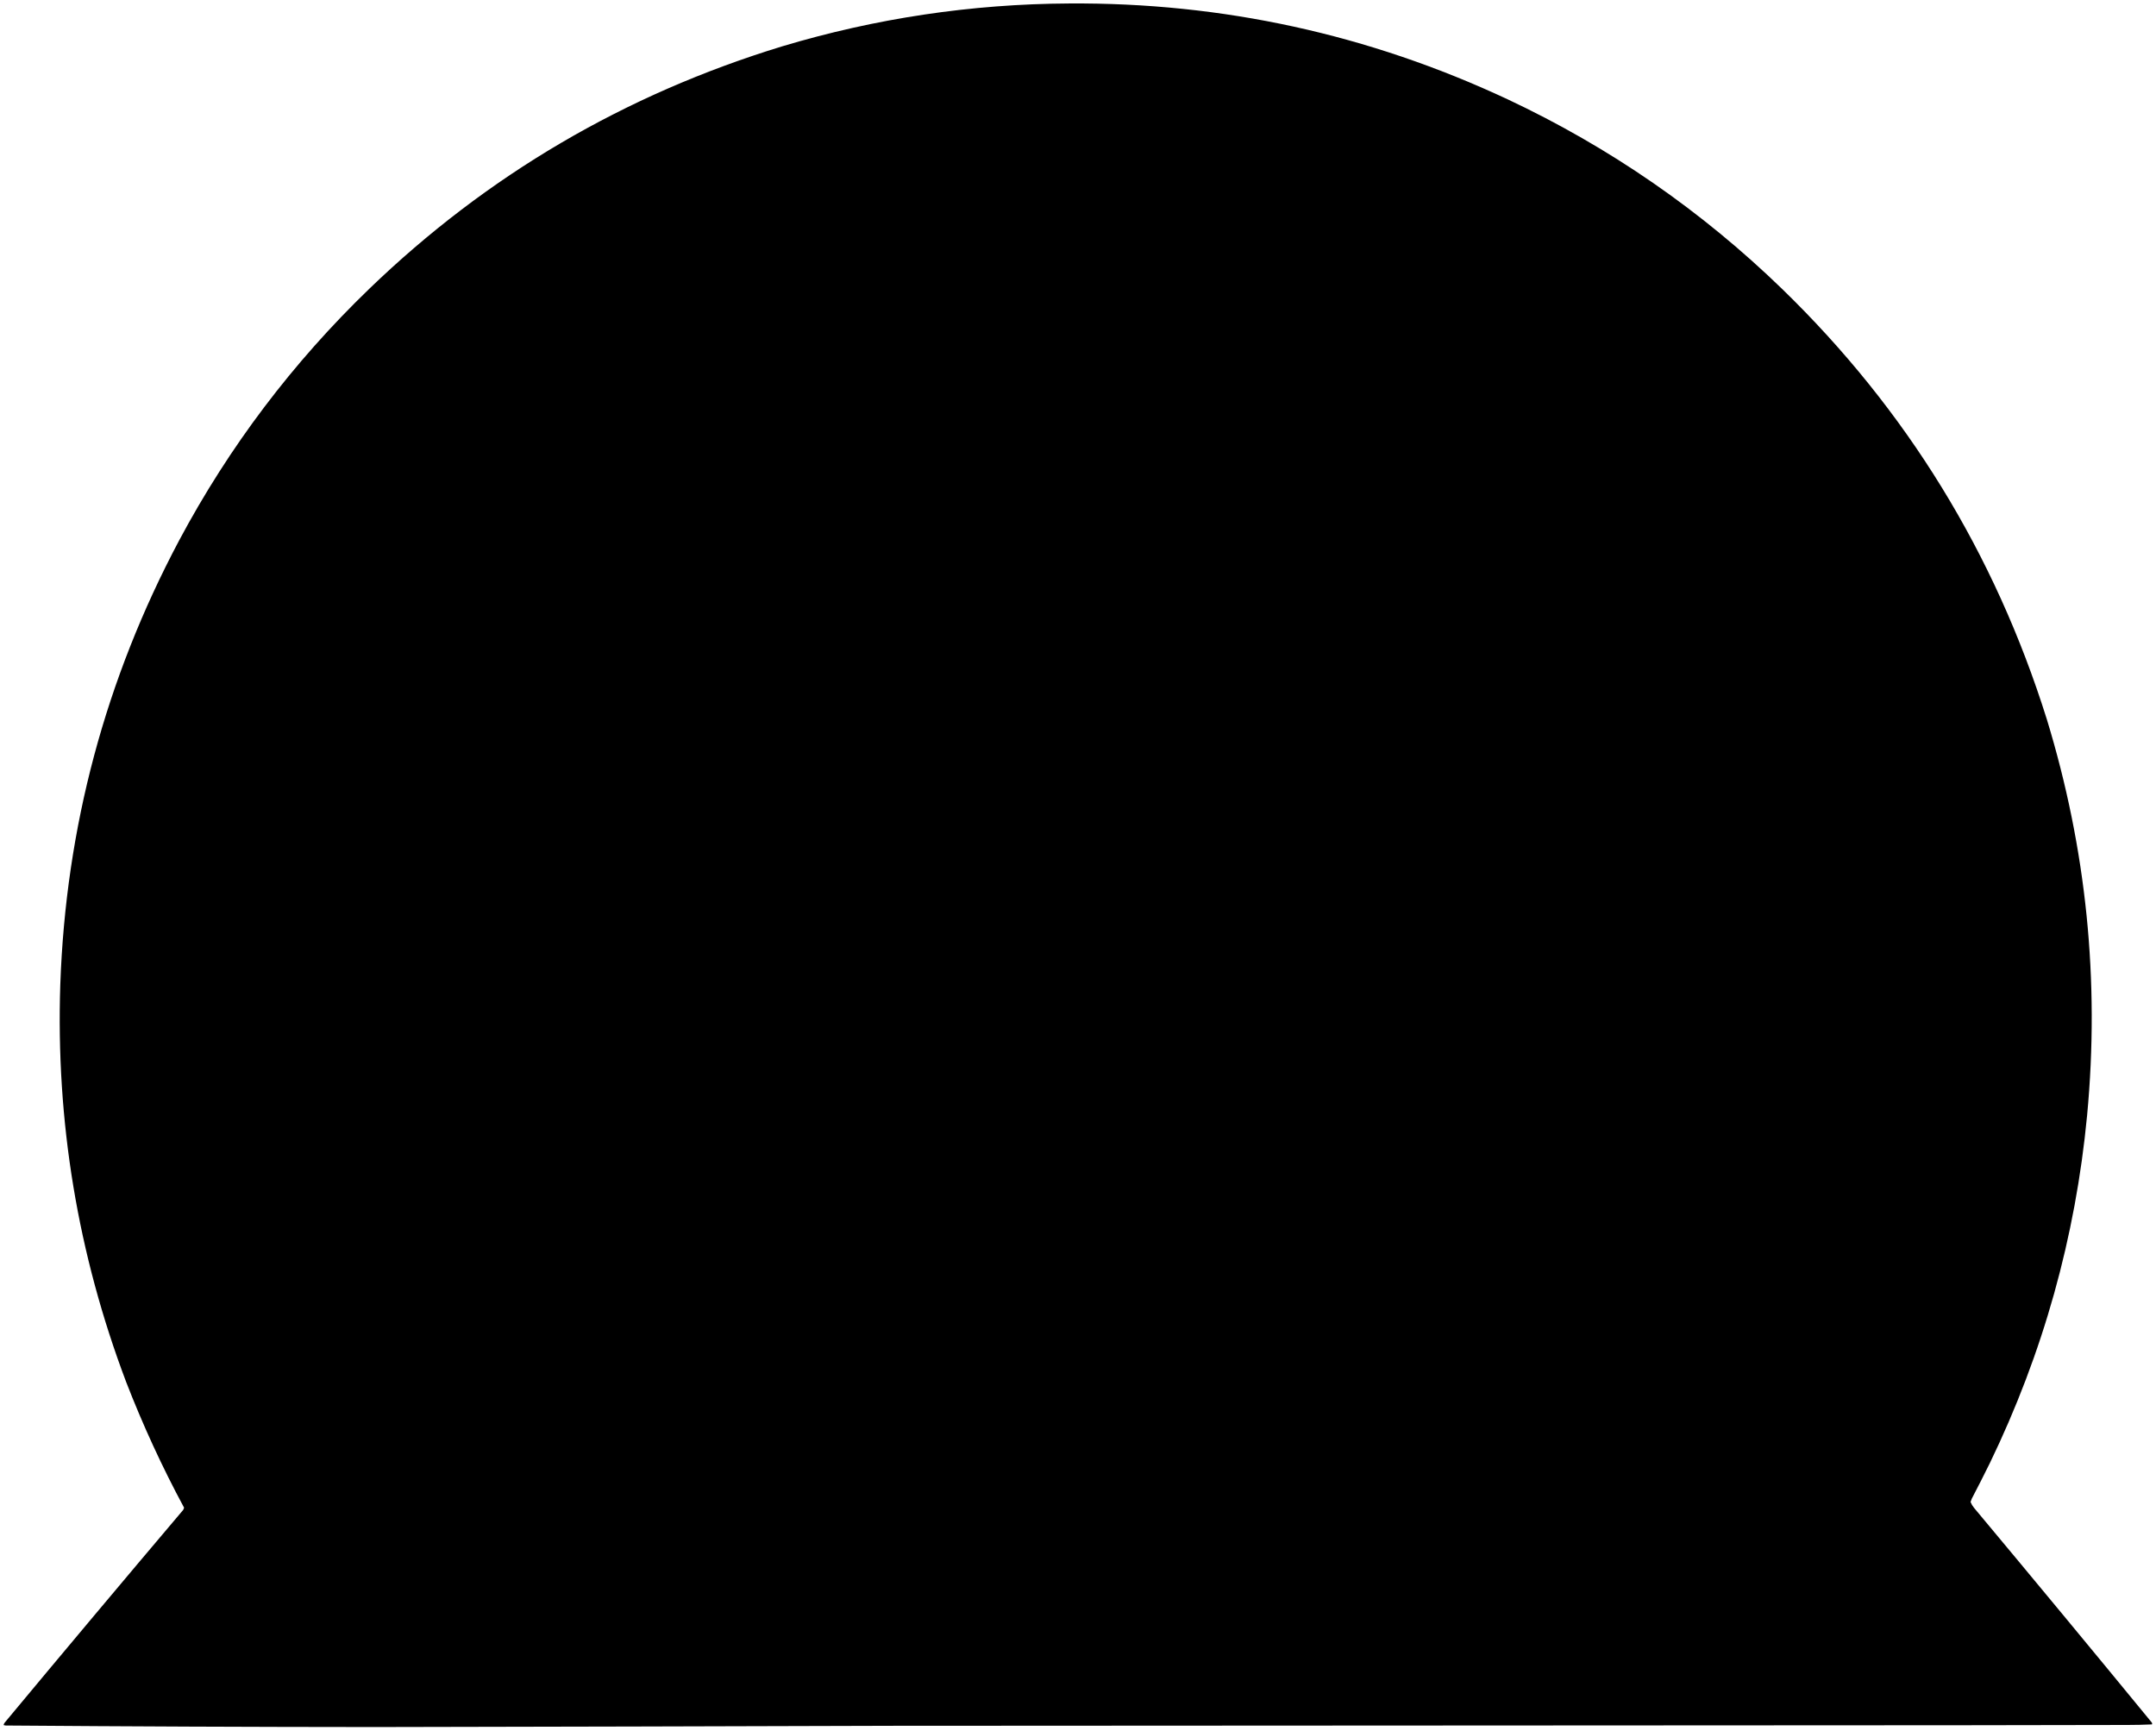
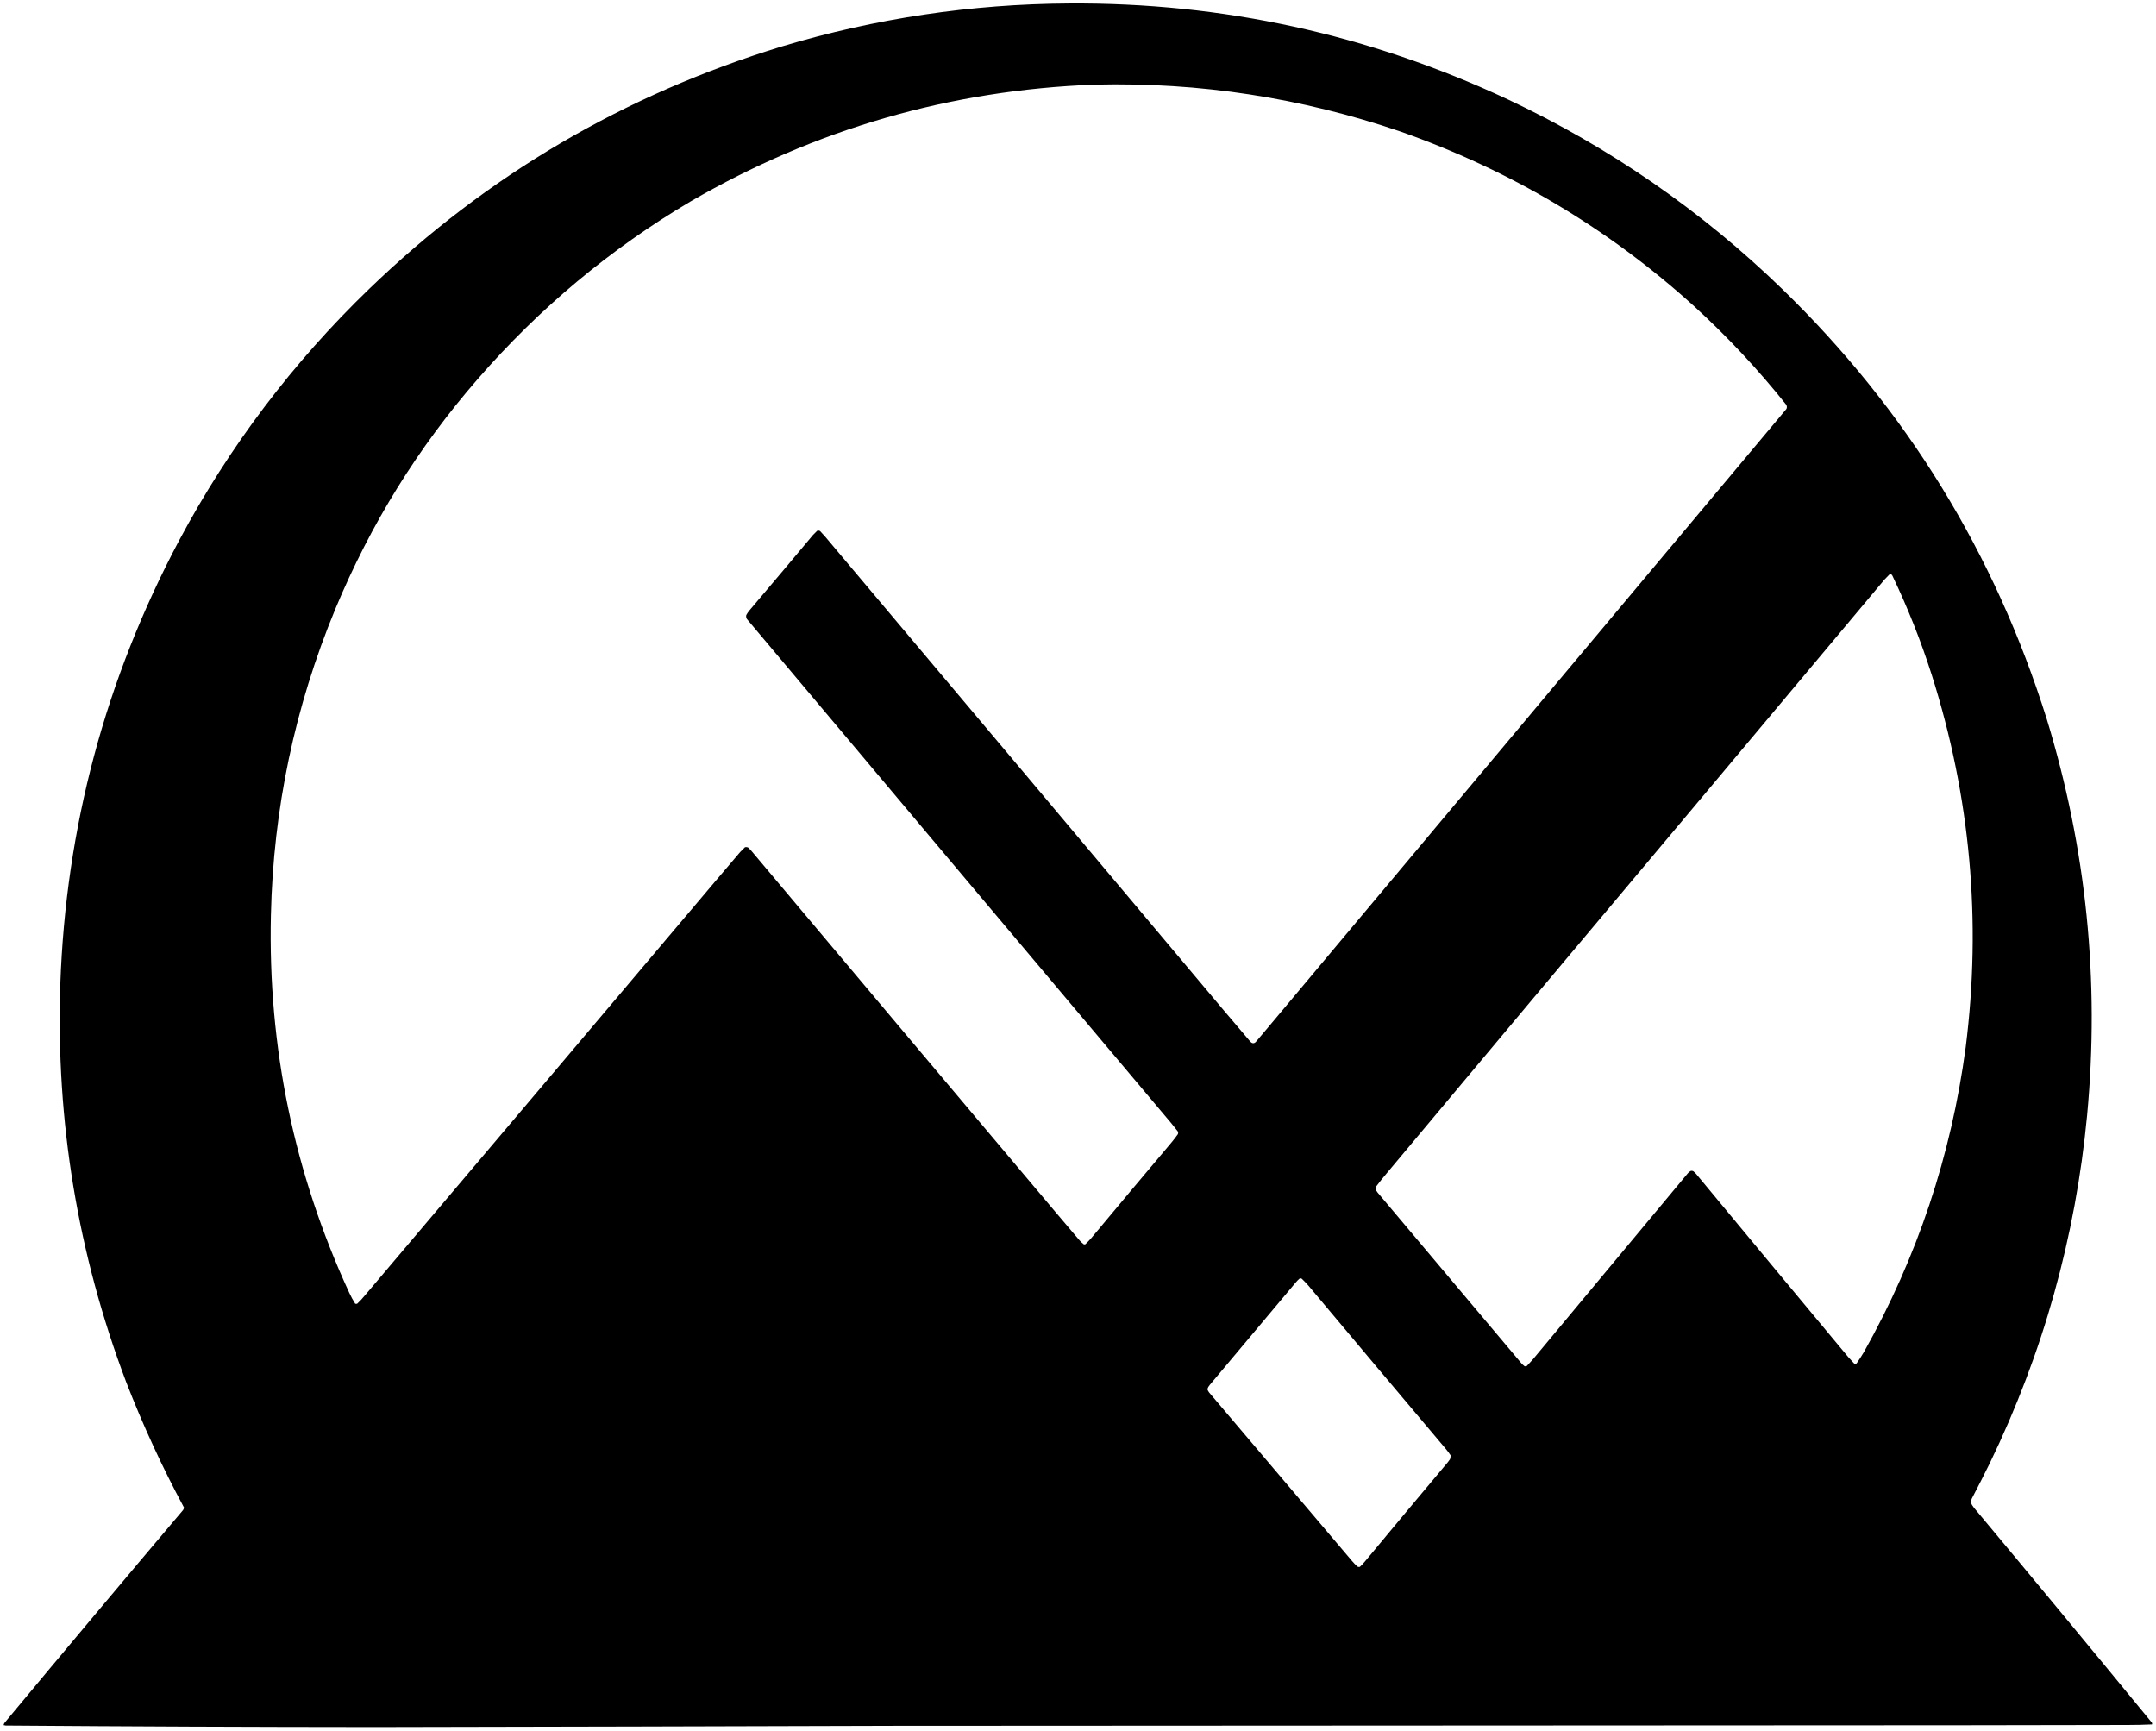
- <svg xmlns="http://www.w3.org/2000/svg" viewBox="0 0 7760 6229">
+ <svg xmlns="http://www.w3.org/2000/svg" viewBox="0 0 7760 6229" fill-rule="evenodd">
  <g>
    <path fill="#000000" d="M 3847.5,12.5 C 4399.73,8.641 4925.73,123.474 5425.5,357C 5794.01,530.325 6124.01,758.325 6415.5,1041C 6862.21,1474.98 7179.38,1990.81 7367,2588.5C 7509.44,3054.21 7557.77,3529.54 7512,4014.5C 7470.24,4452.73 7353.57,4869.73 7162,5265.5C 7140.84,5308.48 7119.18,5351.15 7097,5393.5C 7095.22,5397.4 7093.72,5401.4 7092.5,5405.5C 7095.6,5413.11 7099.77,5420.11 7105,5426.5C 7319.47,5683.29 7532.8,5940.96 7745,6199.5C 7746.31,6201.69 7746.48,6203.85 7745.5,6206C 7716.25,6207.32 7686.92,6207.98 7657.5,6208C 7457.83,6208.33 7258.17,6208.67 7058.5,6209C 5778.17,6209.67 4497.83,6210.34 3217.5,6211C 2594.67,6212.91 1971.83,6214.41 1349,6215.5C 906.16,6215.24 463.327,6213.4 20.5,6210C 17.905,6209.77 15.405,6209.27 13,6208.5C 13.463,6205.23 14.796,6202.23 17,6199.5C 229.872,5943.62 443.872,5688.62 659,5434.5C 660.548,5431.79 661.714,5428.96 662.5,5426C 583.632,5279.43 514.132,5128.6 454,4973.5C 279.841,4512.74 200.841,4036.08 217,3543.5C 236.805,2977.26 379.472,2444.26 645,1944.5C 825.146,1607.22 1053.31,1305.39 1329.5,1039C 1752.85,630.986 2247.85,340.319 2814.5,167C 3151.53,65.924 3495.87,14.425 3847.5,12.5 Z M 3941.5,304.5 C 4317.54,295.563 4683.54,351.73 5039.5,473C 5435.92,612.409 5788.59,822.076 6097.5,1102C 6217.68,1211.82 6328.18,1329.99 6429,1456.5C 6431.83,1461.34 6432.17,1466.34 6430,1471.5C 5808.33,2213.17 5186.67,2954.83 4565,3696.5C 4550.43,3713.31 4536.1,3730.31 4522,3747.5C 4514.98,3756.34 4507.64,3756.68 4500,3748.5C 4466.33,3708.83 4432.67,3669.17 4399,3629.5C 3923.38,3063.54 3447.38,2497.87 2971,1932.5C 2964.5,1925.33 2958,1918.17 2951.5,1911C 2948.3,1909.52 2944.96,1909.18 2941.5,1910C 2936.33,1915.17 2931.17,1920.33 2926,1925.5C 2849.71,2016.79 2773.04,2107.79 2696,2198.5C 2692.27,2203.23 2688.94,2208.23 2686,2213.5C 2684.96,2218.44 2685.63,2223.11 2688,2227.5C 3196.62,2832.46 3705.62,3437.13 4215,4041.5C 4223,4051.5 4231,4061.5 4239,4071.5C 4241,4075.17 4241,4078.83 4239,4082.5C 4231.38,4093.12 4223.38,4103.45 4215,4113.5C 4118.96,4227.21 4023.29,4341.21 3928,4455.5C 3921.2,4463.3 3914.03,4470.8 3906.5,4478C 3904.5,4478.67 3902.5,4478.67 3900.5,4478C 3895.37,4473.87 3890.53,4469.37 3886,4464.5C 3856,4429.17 3826,4393.83 3796,4358.5C 3431.29,3926.13 3066.96,3493.46 2703,3060.5C 2699.5,3057 2696,3053.5 2692.5,3050C 2688.96,3048.5 2685.29,3048.16 2681.5,3049C 2675.72,3054.78 2669.89,3060.61 2664,3066.5C 2633.67,3102.17 2603.33,3137.83 2573,3173.5C 2153.38,3670.13 1733.38,4166.46 1313,4662.5C 1304.57,4672.94 1295.4,4682.77 1285.5,4692C 1283.17,4692.67 1280.83,4692.67 1278.5,4692C 1270.44,4679.39 1263.28,4666.23 1257,4652.5C 1058.21,4221.54 964.205,3768.54 975,3293.5C 983.526,2911.53 1060.86,2544.2 1207,2191.5C 1333.68,1886.54 1504.68,1610.54 1720,1363.5C 1941.66,1108.7 2196.82,895.863 2485.5,725C 2935.52,464.065 3420.86,323.899 3941.5,304.5 Z M 6801.5,2066.5 C 6805.89,2065.94 6809.06,2067.61 6811,2071.5C 6866.55,2187.46 6913.88,2306.8 6953,2429.5C 7091.88,2867.15 7132.54,3313.81 7075,3769.5C 7022.87,4158.55 6900.87,4523.88 6709,4865.5C 6700.76,4879.57 6691.92,4893.24 6682.5,4906.5C 6679.63,4908.95 6676.63,4909.12 6673.5,4907C 6666.33,4899.17 6659.17,4891.33 6652,4883.5C 6469.96,4665.13 6288.29,4446.46 6107,4227.5C 6103.39,4222.76 6099.22,4218.6 6094.5,4215C 6091.63,4213.54 6088.63,4213.21 6085.5,4214C 6081.42,4216.08 6077.92,4218.91 6075,4222.5C 5889,4445.83 5703,4669.17 5517,4892.5C 5509.83,4900.33 5502.67,4908.17 5495.5,4916C 5492.97,4917.42 5490.3,4917.75 5487.5,4917C 5483.37,4913.87 5479.53,4910.37 5476,4906.5C 5303.1,4701.69 5130.43,4496.69 4958,4291.5C 4955.15,4287.8 4952.81,4283.8 4951,4279.5C 4950.42,4276.74 4950.75,4274.08 4952,4271.5C 4964.85,4254.47 4978.19,4237.8 4992,4221.5C 5163.67,4016.5 5335.33,3811.5 5507,3606.5C 5932.71,3099.79 6358.04,2592.79 6783,2085.5C 6789.4,2079.27 6795.56,2072.94 6801.5,2066.5 Z M 4678.5,4600.5 C 4680.99,4600.3 4683.32,4600.8 4685.5,4602C 4693.7,4609.86 4701.53,4618.03 4709,4626.5C 4873.29,4822.46 5037.96,5018.13 5203,5213.5C 5209.49,5221.14 5215.49,5229.14 5221,5237.5C 5221.2,5242.25 5220.54,5246.92 5219,5251.5C 5216.09,5254.99 5213.42,5258.66 5211,5262.5C 5110.96,5381.54 5011.29,5500.87 4912,5620.5C 4906.53,5626.97 4900.7,5633.14 4894.5,5639C 4891.37,5639.79 4888.37,5639.46 4885.5,5638C 4878.63,5631.47 4872.13,5624.64 4866,5617.5C 4694.67,5415.5 4523.33,5213.5 4352,5011.5C 4349.2,5007.86 4347.03,5003.86 4345.5,4999.5C 4347.29,4993.93 4350.12,4988.93 4354,4984.5C 4456.9,4862.35 4559.57,4740.02 4662,4617.5C 4667.03,4611.3 4672.53,4605.64 4678.5,4600.5 Z" />
  </g>
</svg>
